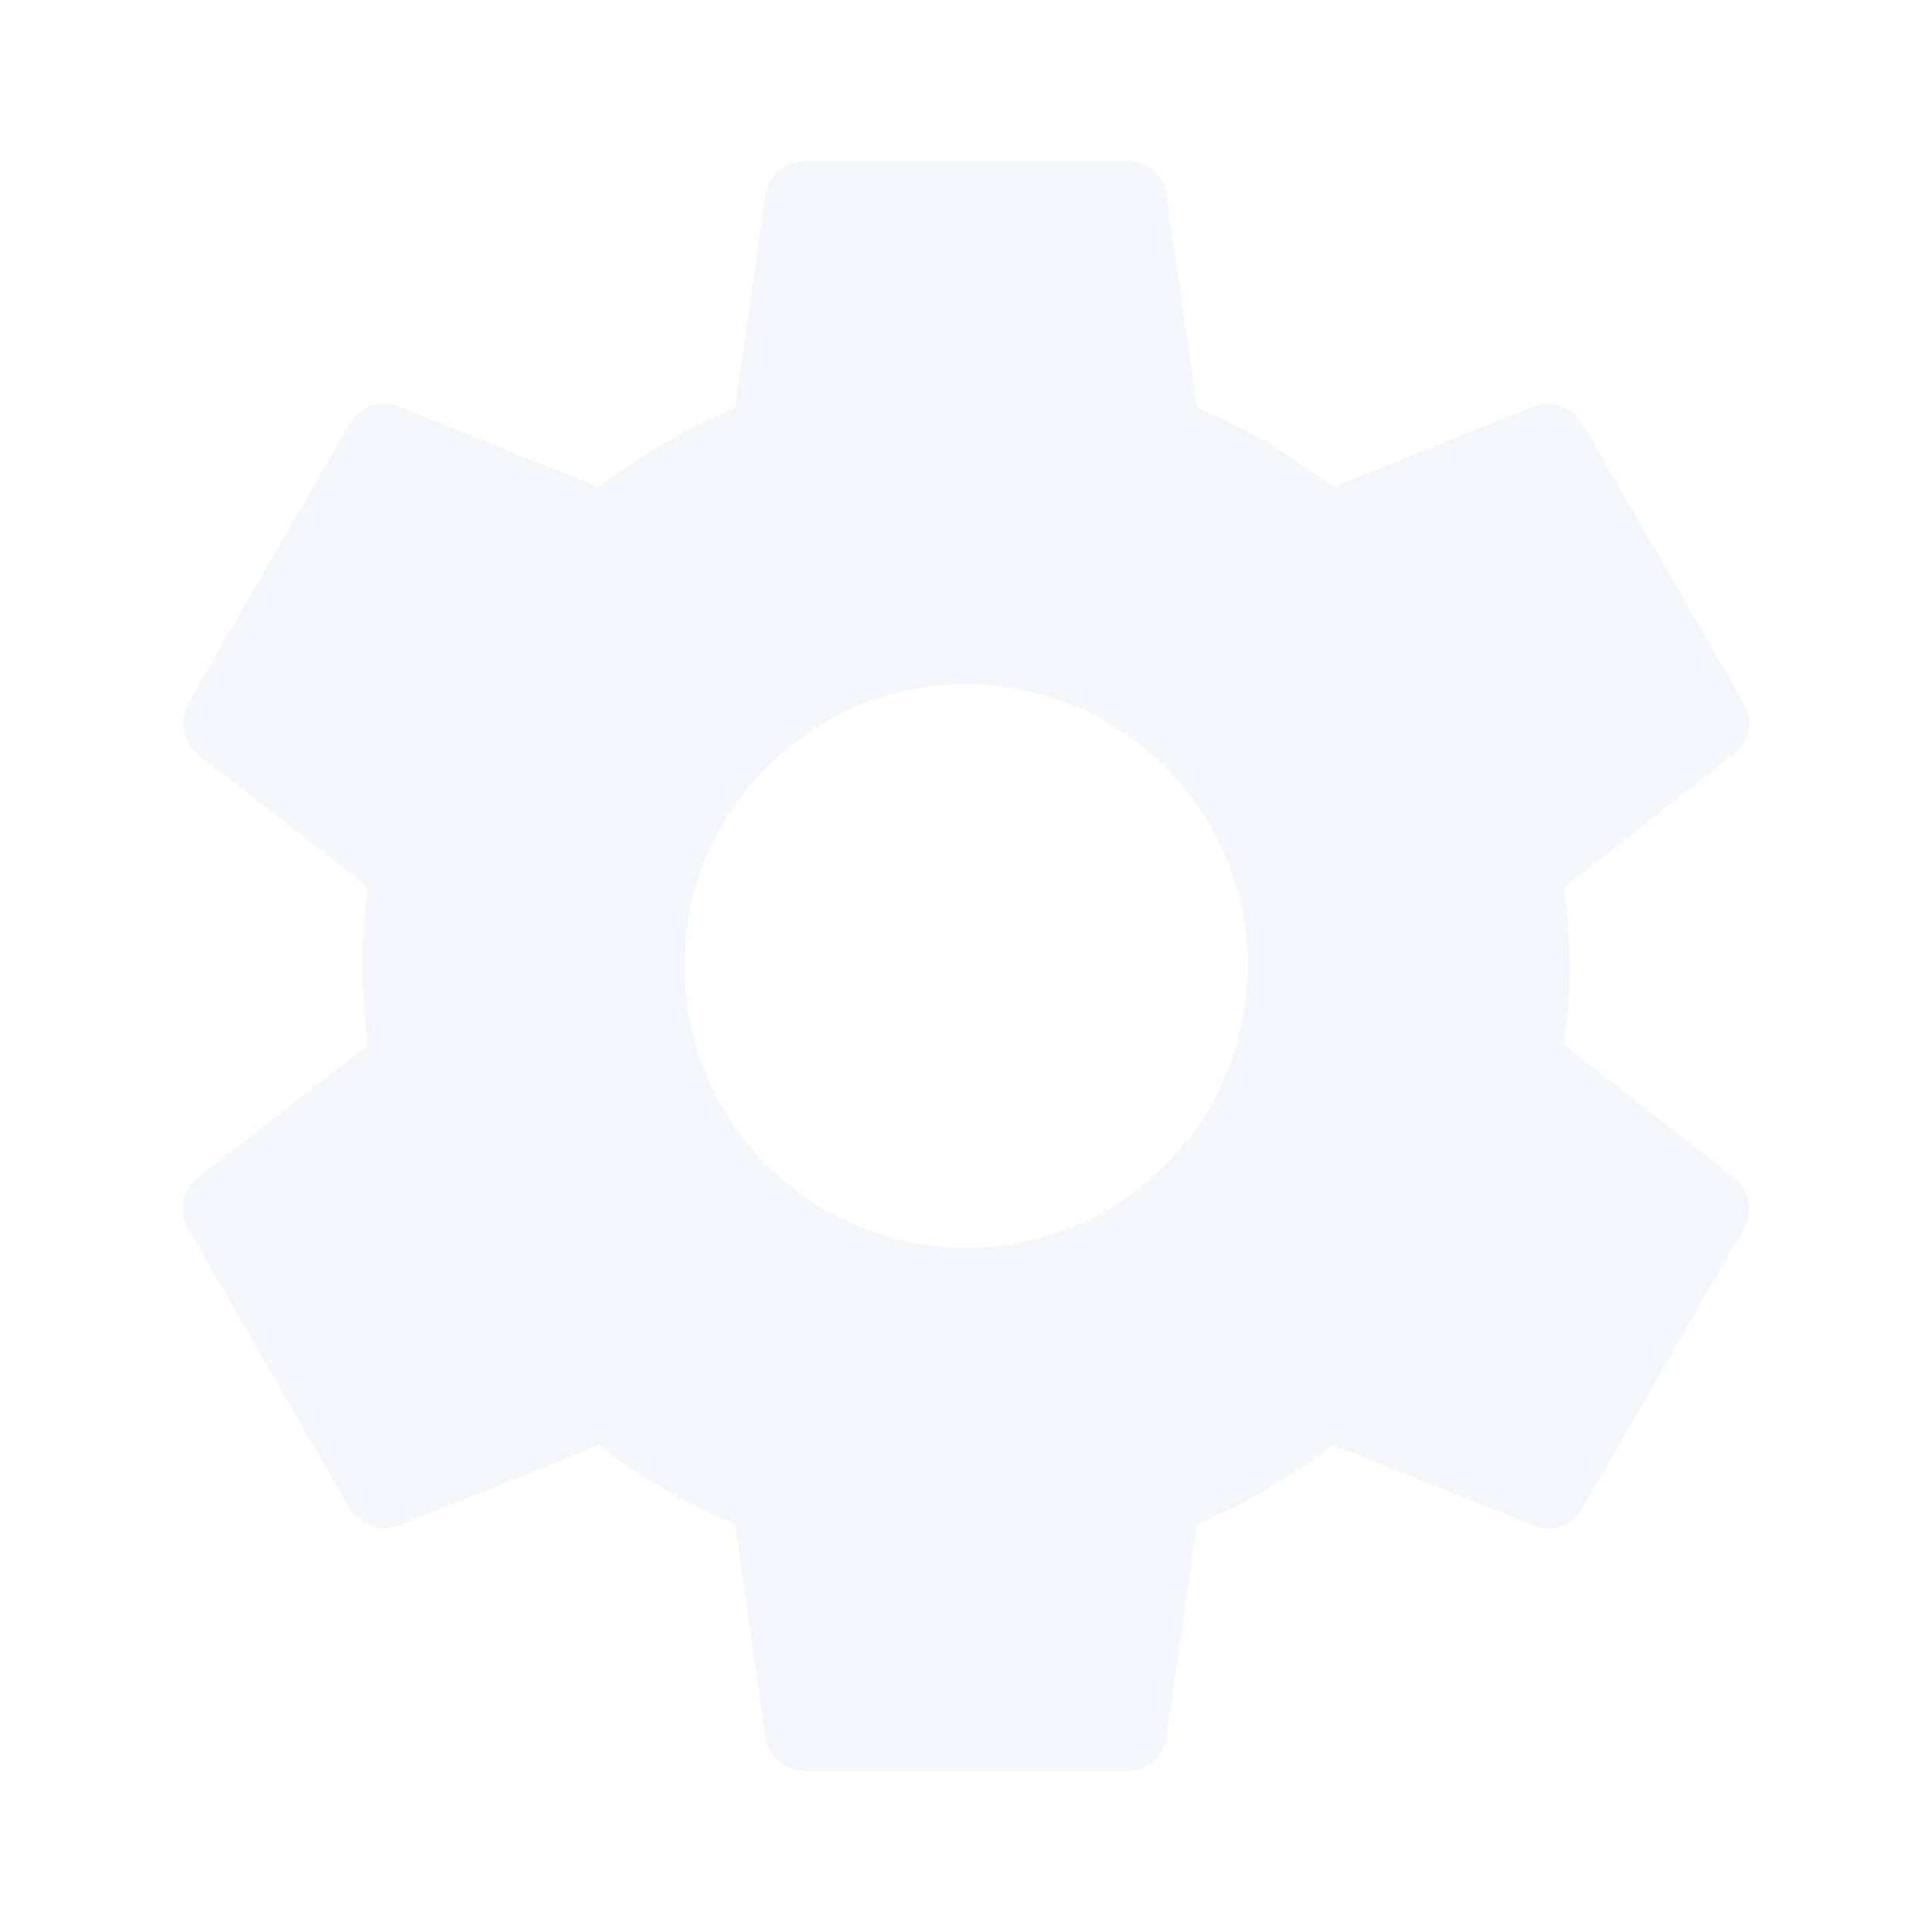
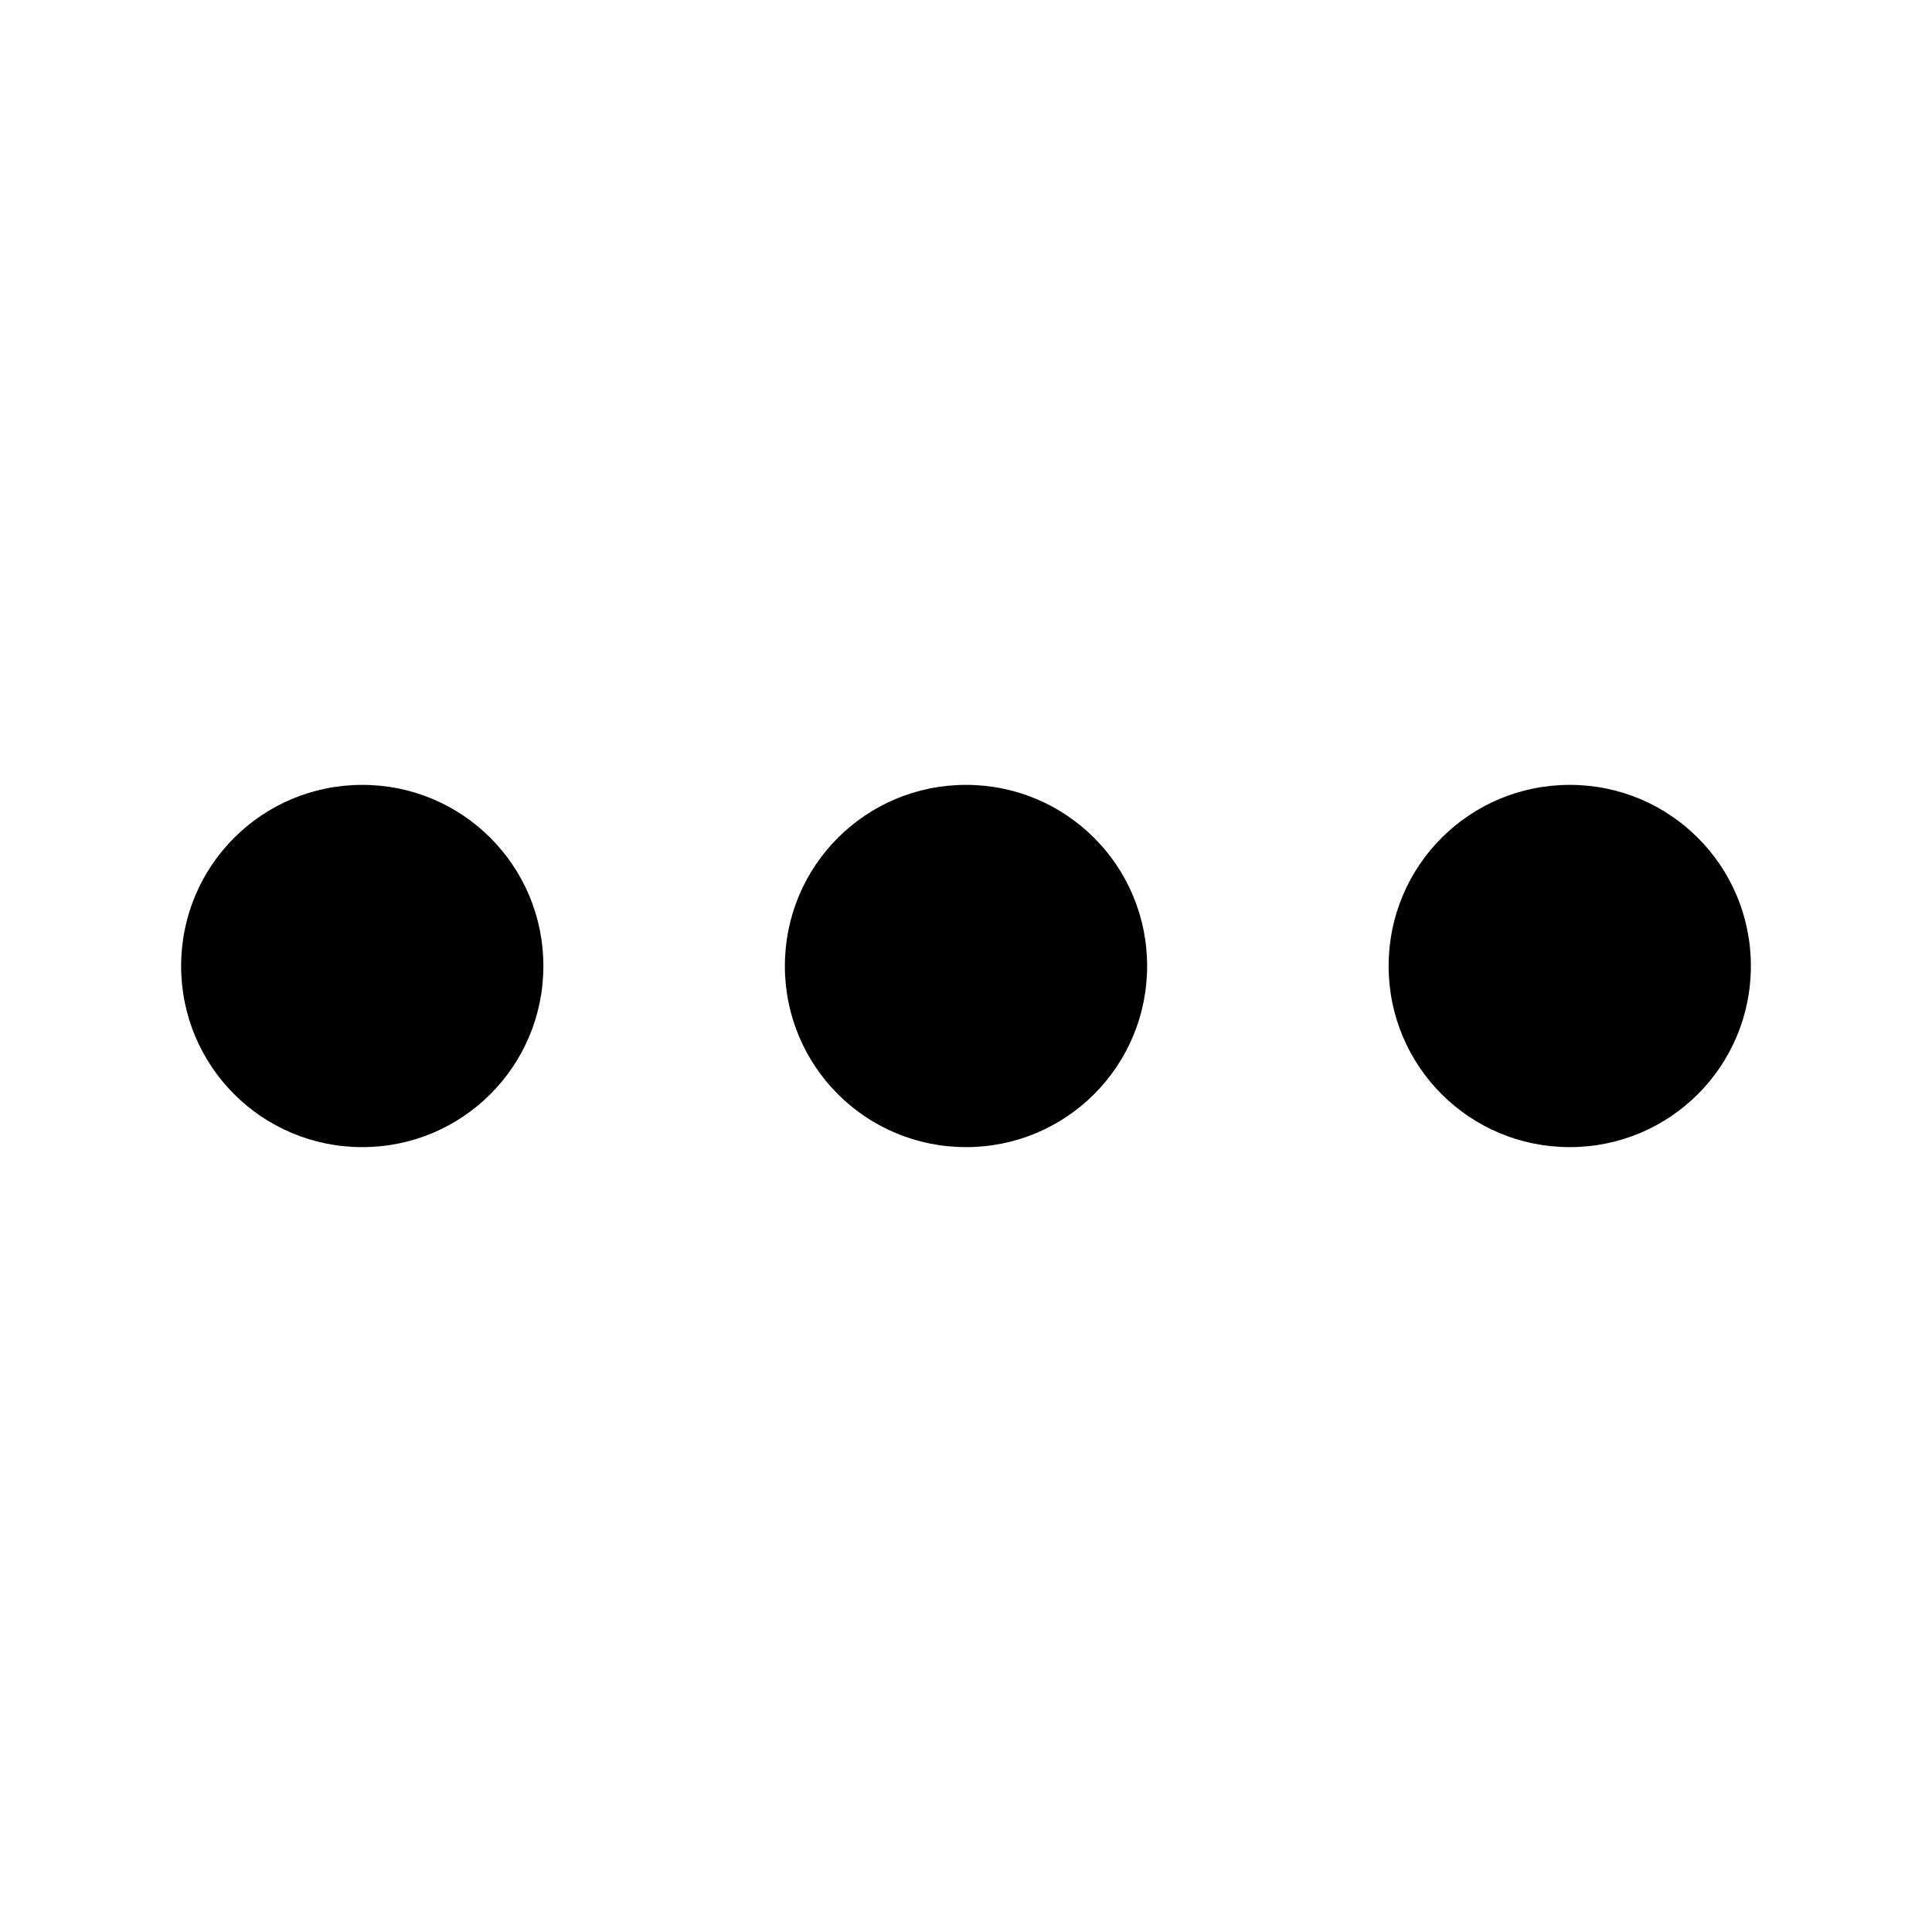
- <svg xmlns="http://www.w3.org/2000/svg" width="24" height="24" viewBox="0 0 24 24" fill="none">
-   <path d="M19.43 12.98C19.47 12.66 19.5 12.34 19.5 12C19.5 11.66 19.47 11.34 19.43 11.02L21.54 9.37C21.73 9.22 21.78 8.95 21.66 8.73L19.66 5.27C19.54 5.05 19.27 4.97 19.05 5.05L16.56 6.05C16.04 5.65 15.48 5.32 14.87 5.07L14.49 2.42C14.46 2.18 14.25 2 14 2H10C9.75 2 9.54 2.18 9.51 2.42L9.13 5.07C8.52 5.32 7.96 5.66 7.44 6.05L4.95 5.05C4.72 4.96 4.46 5.05 4.34 5.27L2.34 8.73C2.21 8.95 2.27 9.22 2.46 9.37L4.57 11.02C4.53 11.34 4.5 11.67 4.5 12C4.5 12.33 4.53 12.66 4.57 12.98L2.46 14.63C2.27 14.78 2.22 15.05 2.34 15.27L4.34 18.73C4.46 18.95 4.73 19.03 4.95 18.95L7.44 17.95C7.96 18.35 8.52 18.68 9.13 18.93L9.51 21.58C9.54 21.82 9.75 22 10 22H14C14.25 22 14.46 21.82 14.49 21.58L14.87 18.93C15.48 18.68 16.04 18.34 16.56 17.95L19.05 18.95C19.28 19.04 19.54 18.95 19.66 18.73L21.66 15.27C21.78 15.05 21.73 14.78 21.54 14.63L19.43 12.98ZM12 15.5C10.07 15.5 8.5 13.93 8.5 12C8.5 10.07 10.07 8.5 12 8.5C13.93 8.5 15.5 10.07 15.5 12C15.5 13.93 13.93 15.5 12 15.5Z" fill="#F4F7FB" />
+ <svg xmlns="http://www.w3.org/2000/svg" width="16" height="16" viewBox="0 0 16 16" fill="currentColor">
+   <path d="M3 6.5C2.17 6.5 1.5 7.17 1.5 8C1.5 8.83 2.17 9.5 3 9.5C3.83 9.5 4.5 8.83 4.5 8C4.5 7.17 3.83 6.5 3 6.5ZM13 6.5C12.17 6.5 11.5 7.17 11.5 8C11.5 8.83 12.17 9.5 13 9.5C13.83 9.5 14.5 8.83 14.5 8C14.5 7.17 13.83 6.5 13 6.5ZM8 6.5C7.17 6.5 6.5 7.17 6.5 8C6.5 8.83 7.17 9.5 8 9.5C8.83 9.5 9.5 8.83 9.5 8C9.5 7.17 8.83 6.5 8 6.5Z" />
</svg>
